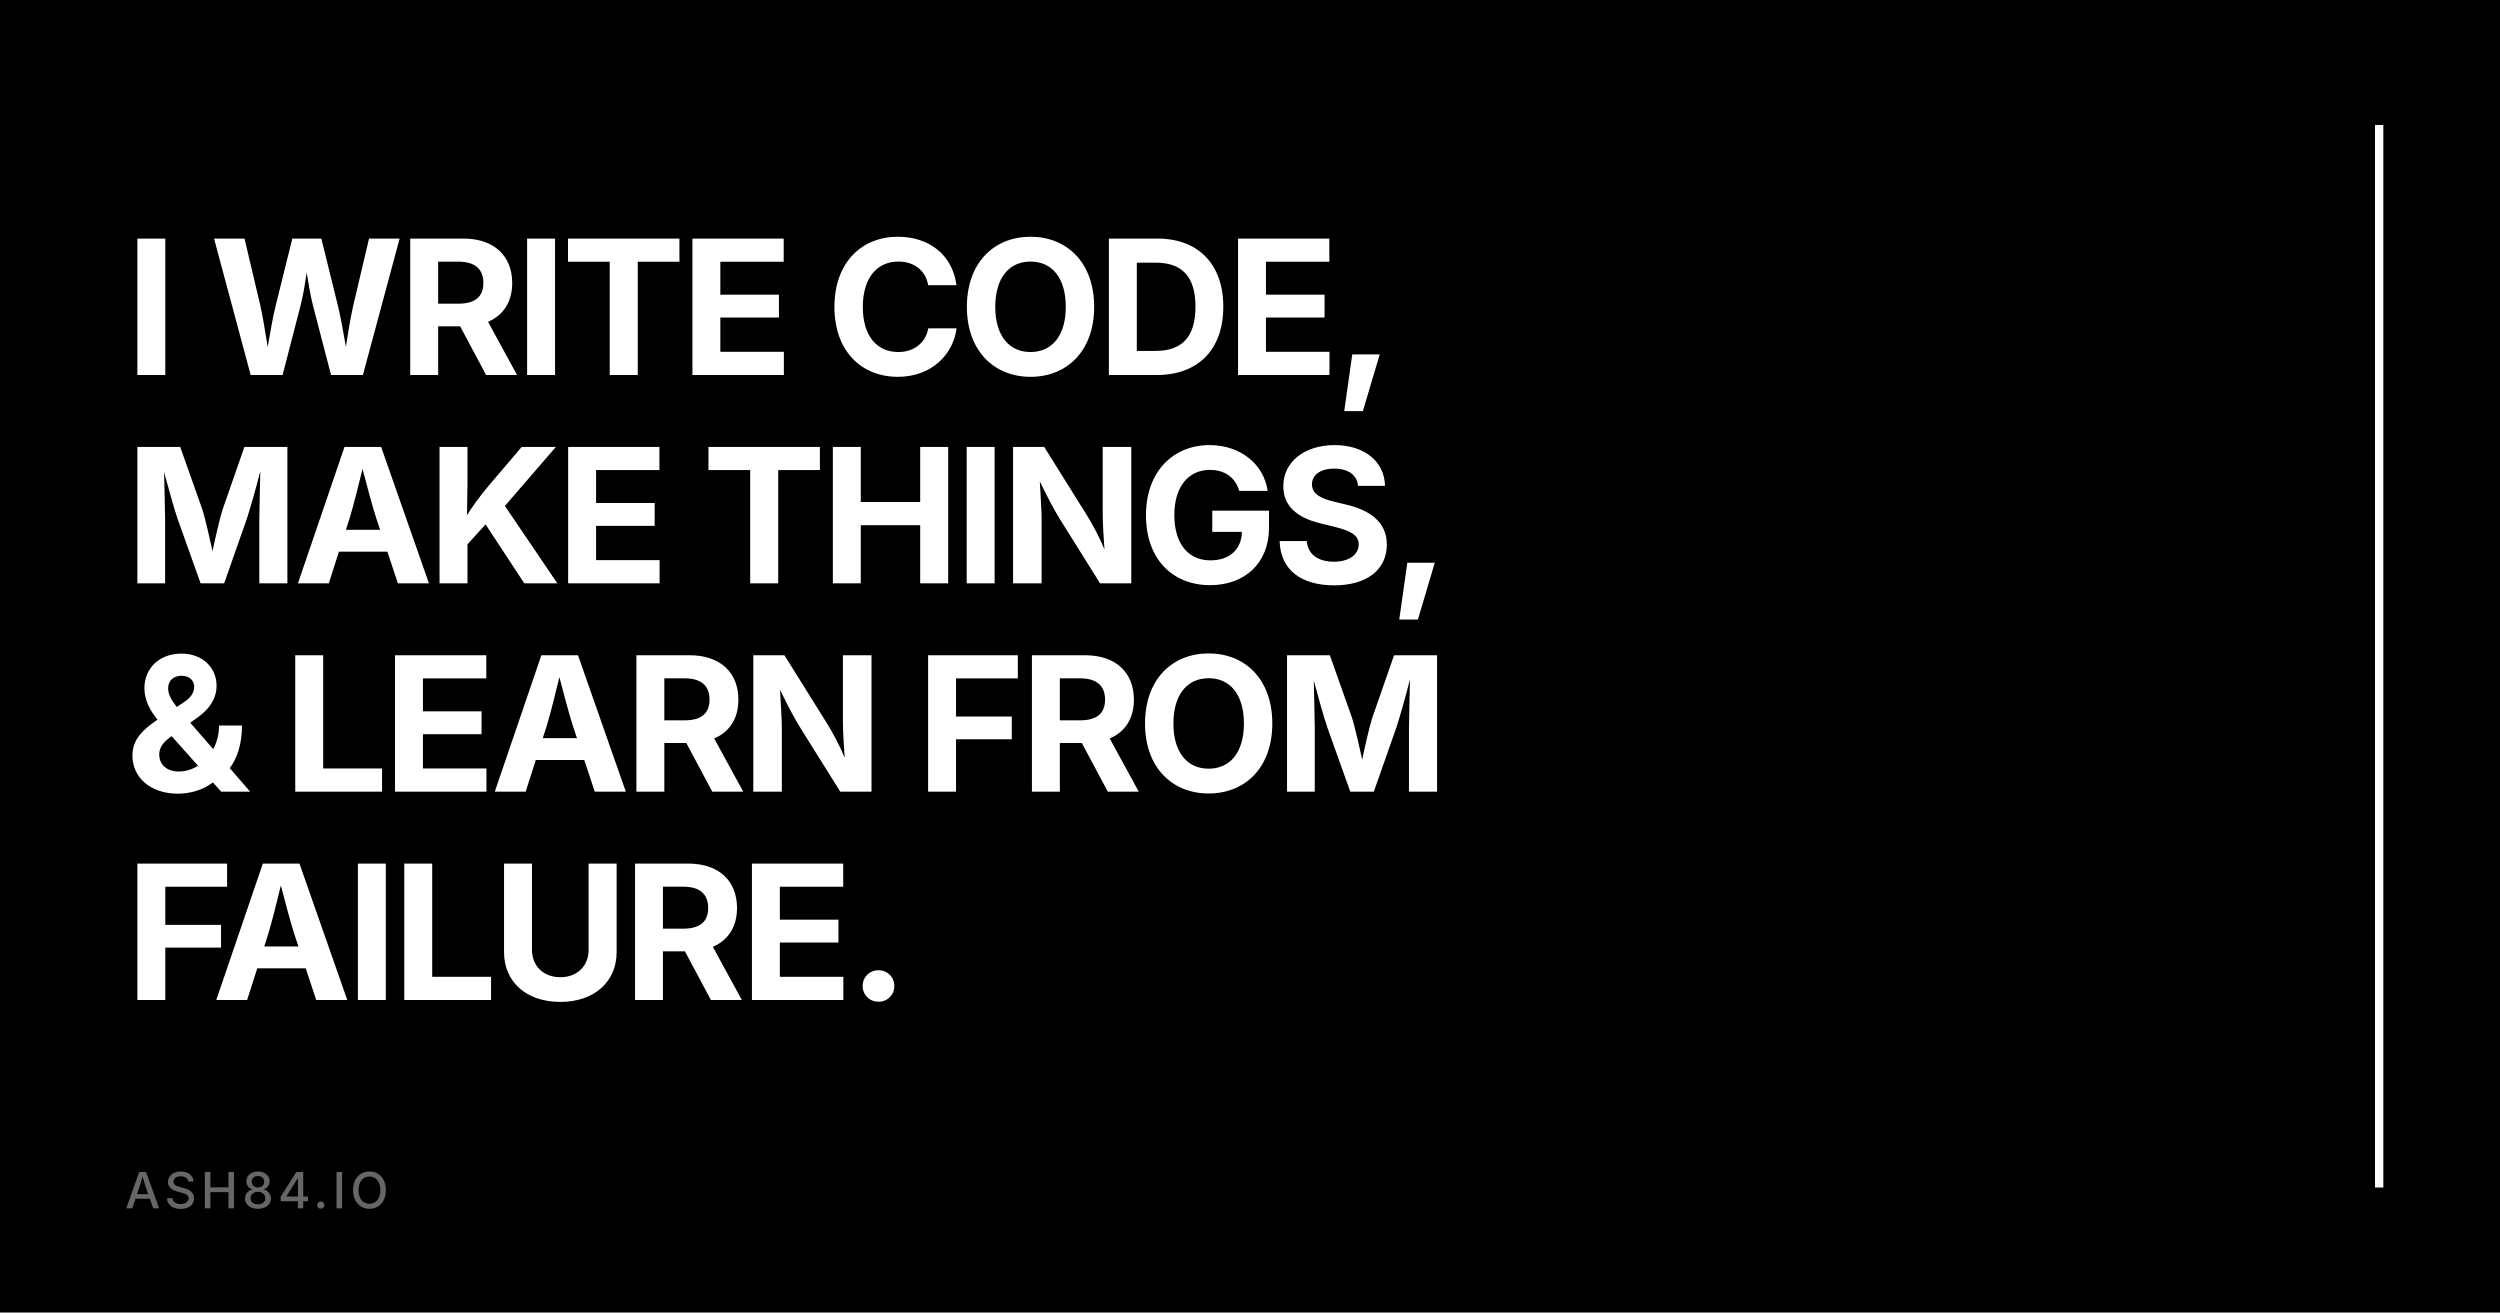
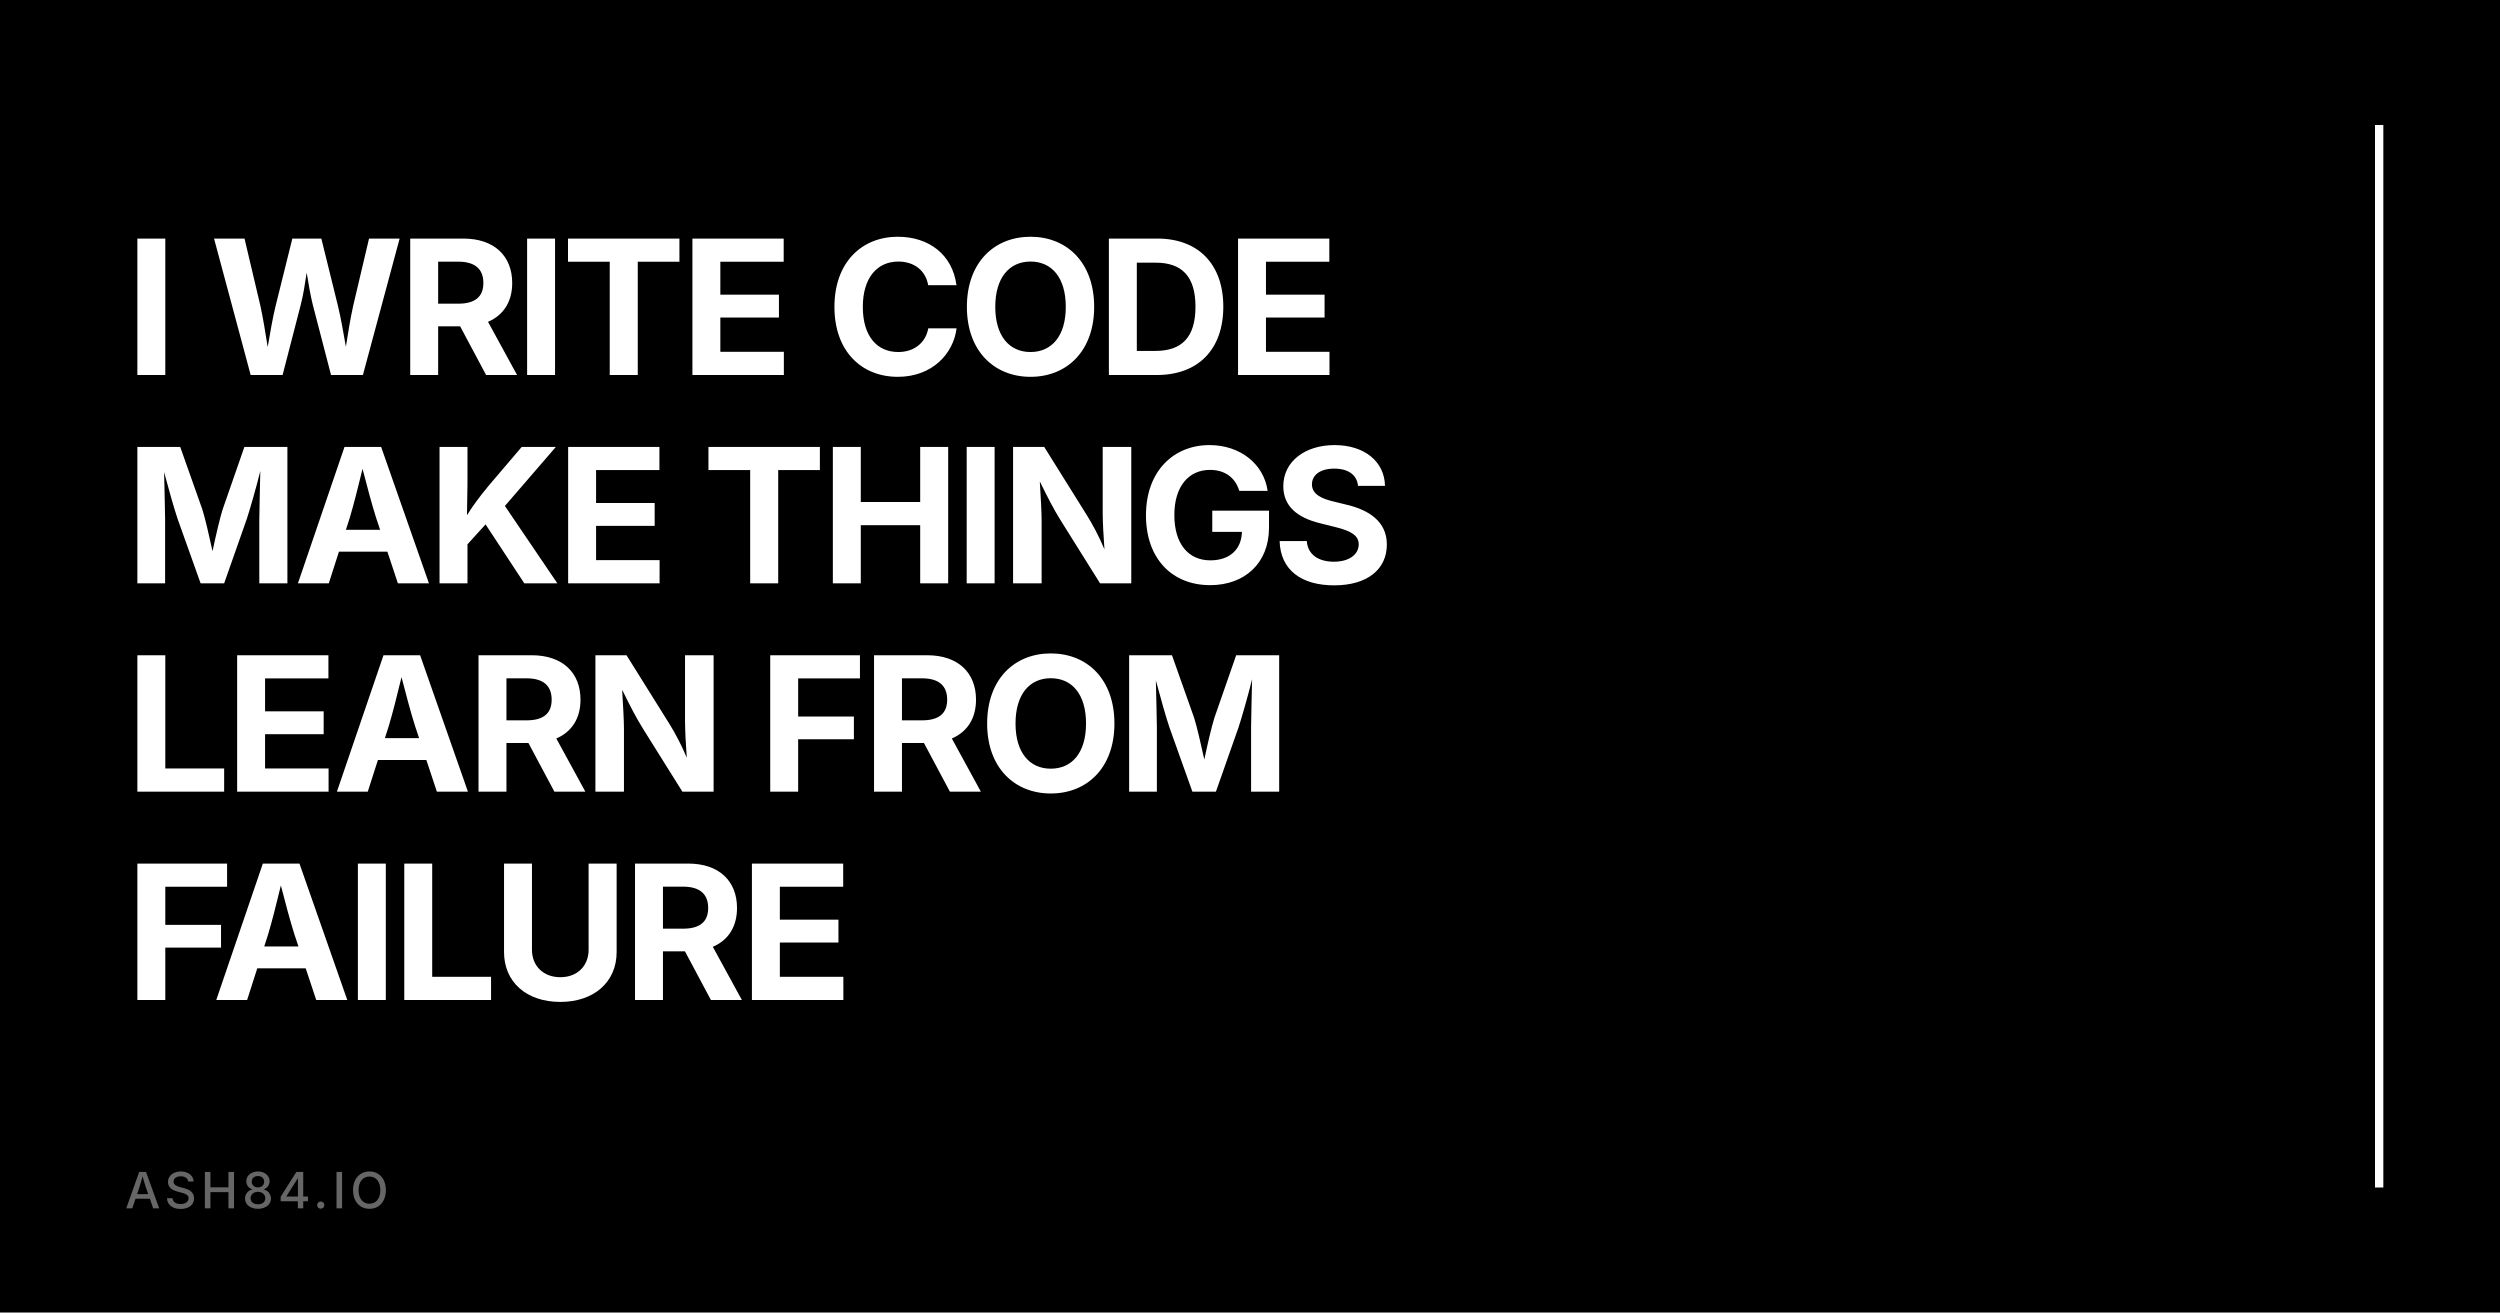
<svg xmlns="http://www.w3.org/2000/svg" width="1200" height="630" viewBox="0 0 1200 630">
  <rect width="1200" height="630" fill="#000000" />
  <text x="60" y="180" font-family="system-ui, -apple-system, 'Segoe UI', sans-serif" font-size="90" font-weight="700" fill="#FFFFFF" letter-spacing="-3">
-     I WRITE CODE,
+     I WRITE CODE
  </text>
  <text x="60" y="280" font-family="system-ui, -apple-system, 'Segoe UI', sans-serif" font-size="90" font-weight="700" fill="#FFFFFF" letter-spacing="-3">
-     MAKE THINGS,
+     MAKE THINGS
  </text>
  <text x="60" y="380" font-family="system-ui, -apple-system, 'Segoe UI', sans-serif" font-size="90" font-weight="700" fill="#FFFFFF" letter-spacing="-3">
-     &amp; LEARN FROM
+     LEARN FROM
  </text>
  <text x="60" y="480" font-family="system-ui, -apple-system, 'Segoe UI', sans-serif" font-size="90" font-weight="700" fill="#FFFFFF" letter-spacing="-3">
-     FAILURE.
+     FAILURE
  </text>
  <text x="60" y="580" font-family="system-ui, -apple-system, 'Segoe UI', sans-serif" font-size="24" font-weight="500" fill="#666666" letter-spacing="2">
    ASH84.IO
  </text>
  <rect x="1140" y="60" width="4" height="510" fill="#FFFFFF" />
</svg>
